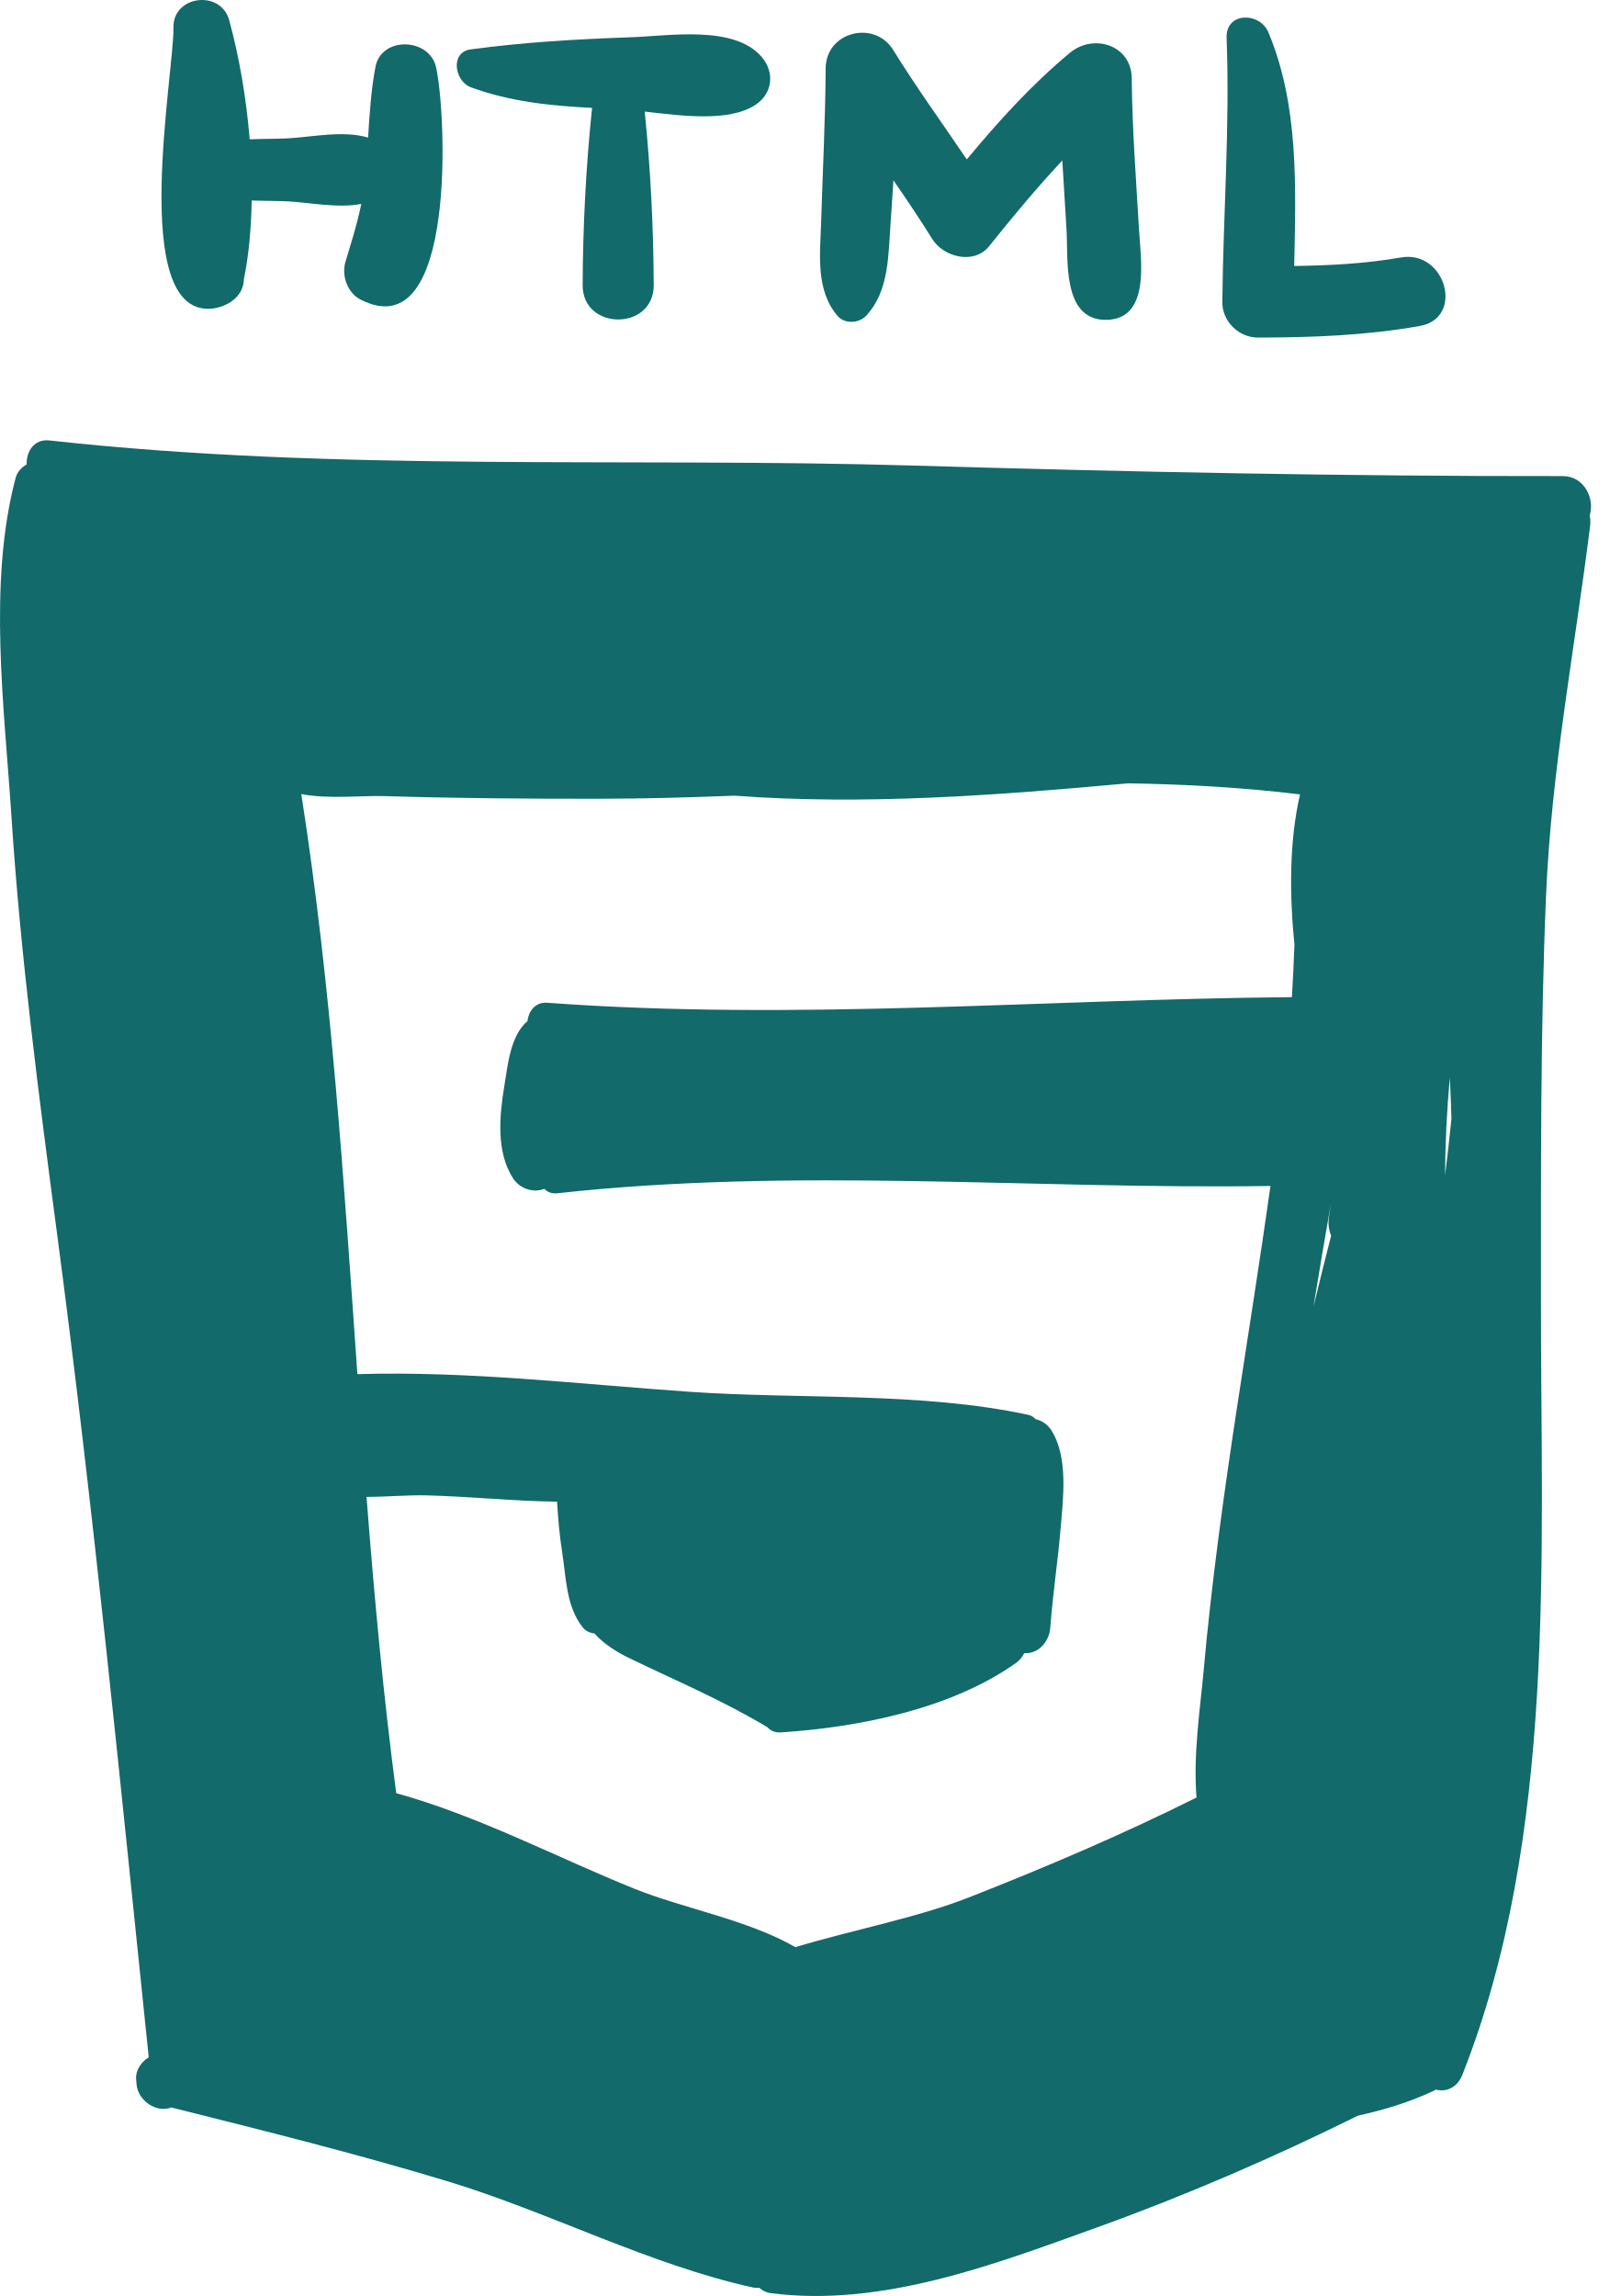
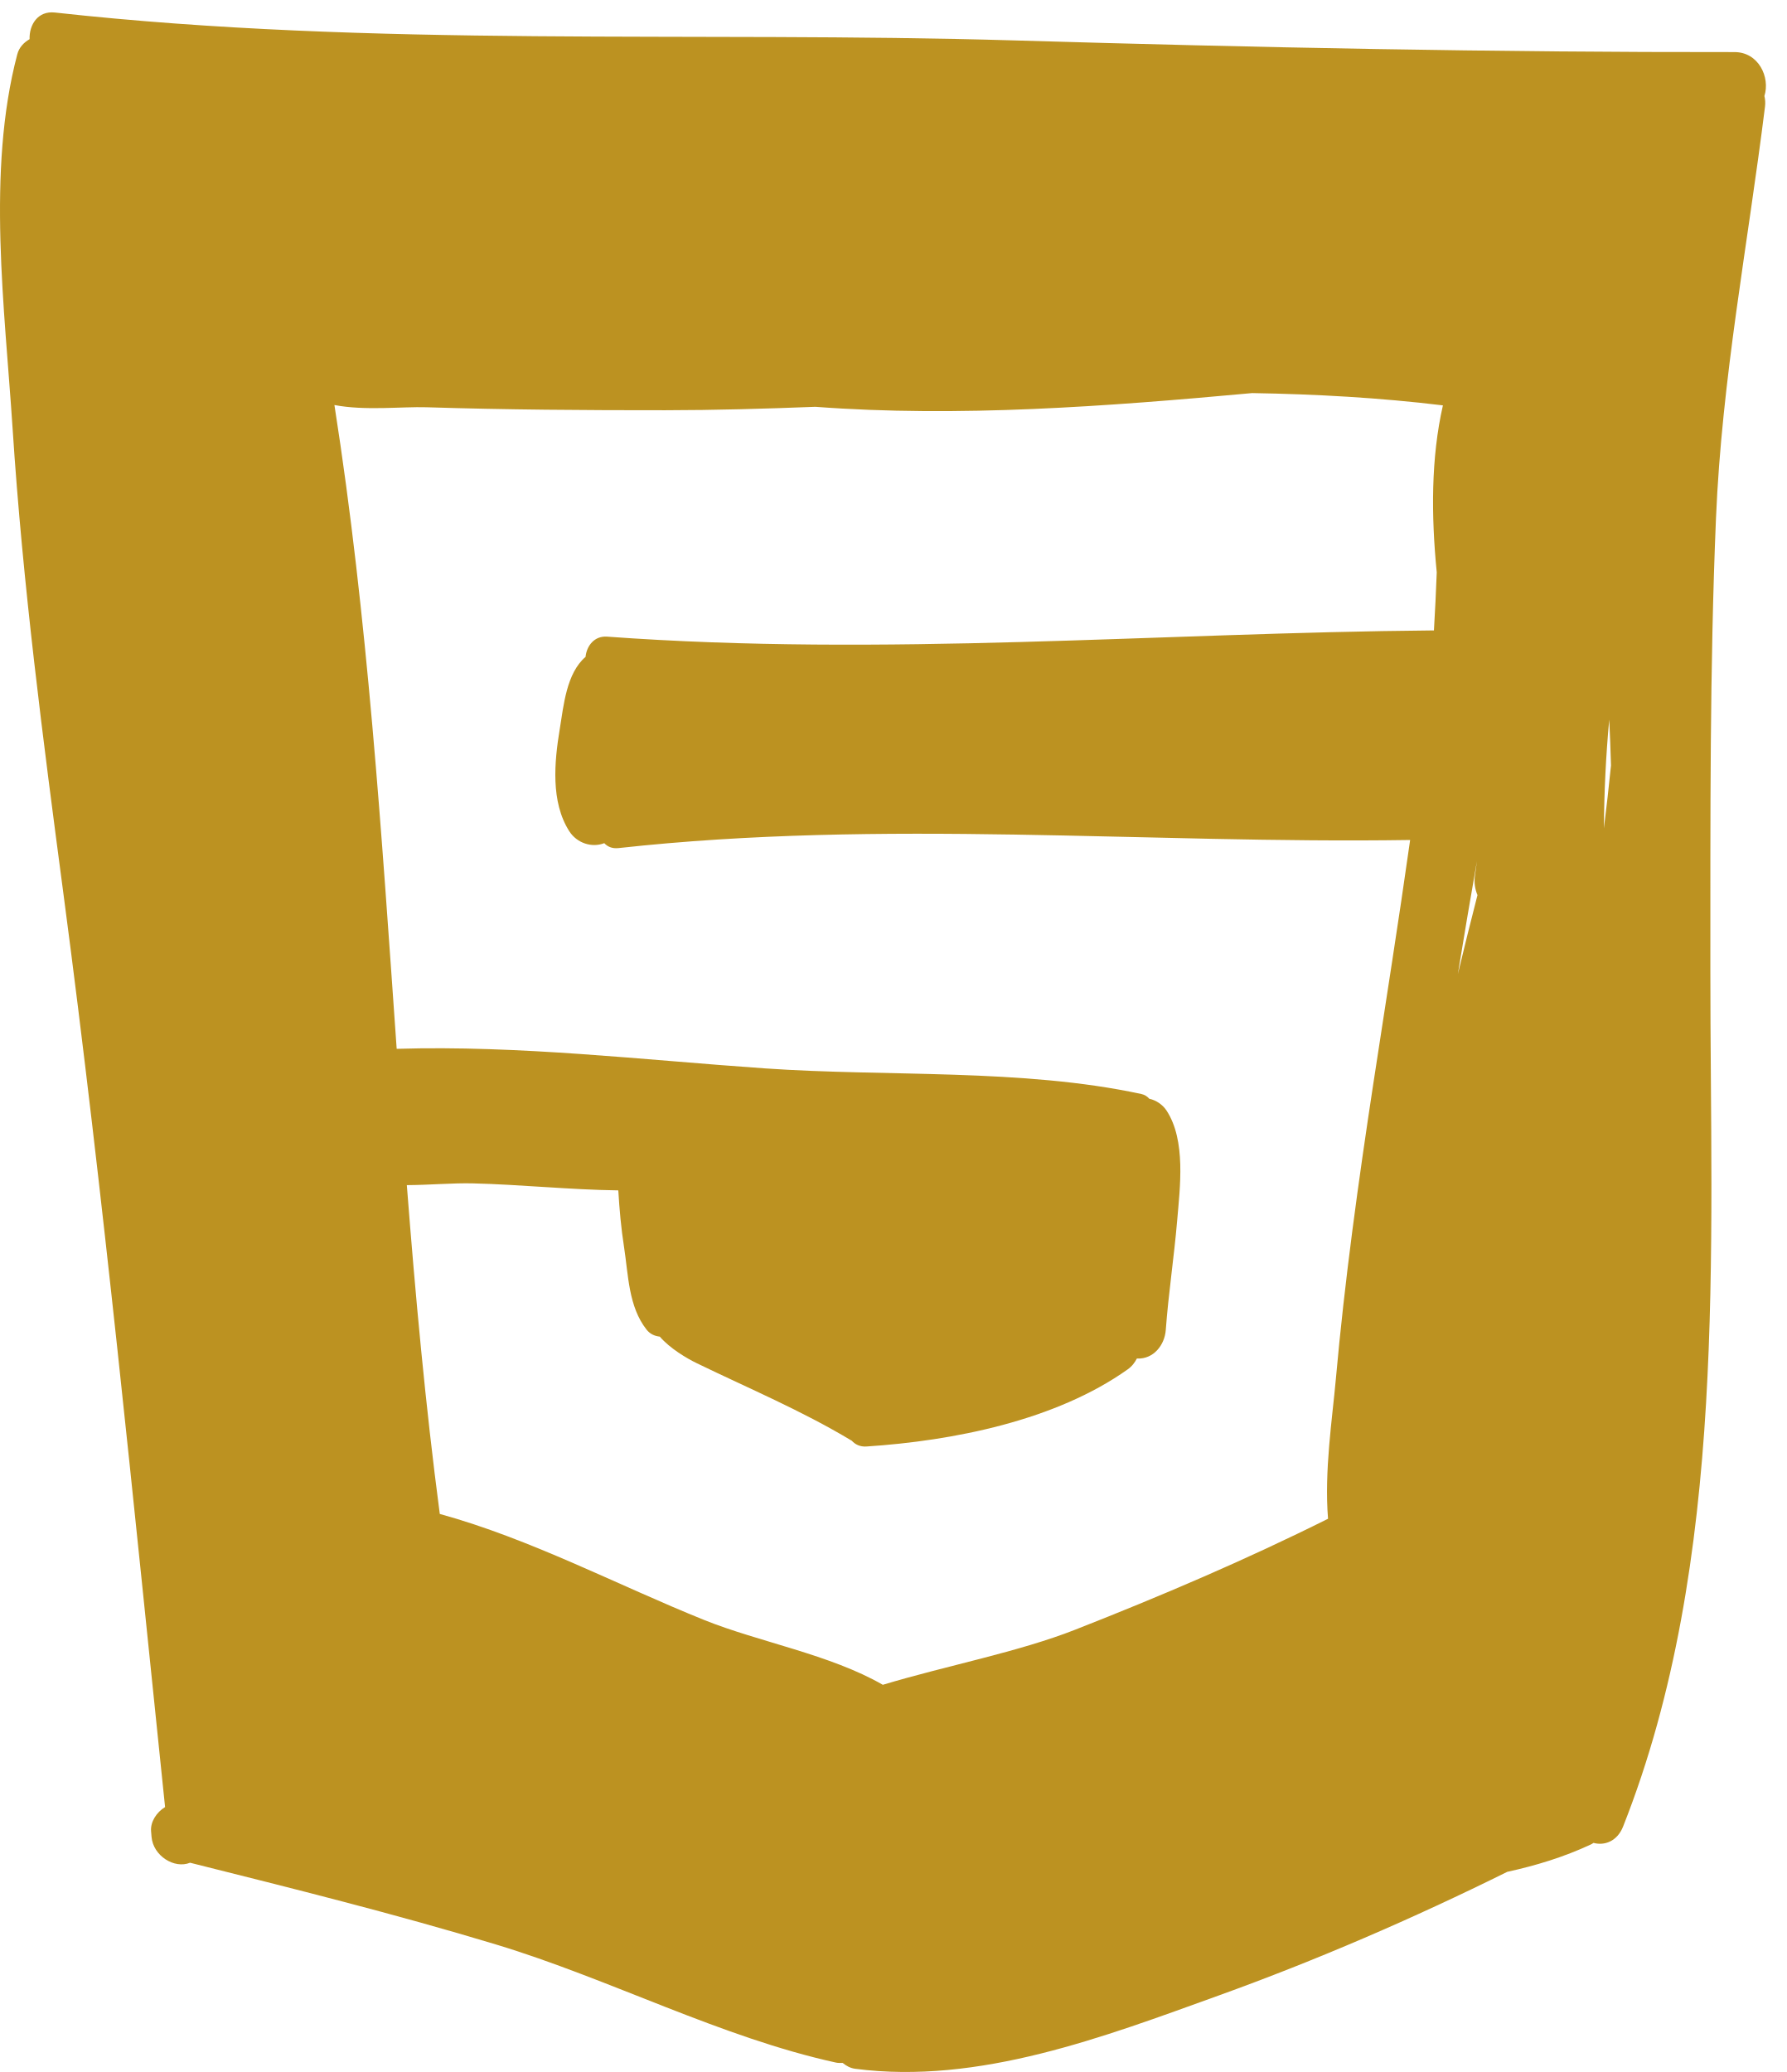
- <svg xmlns="http://www.w3.org/2000/svg" width="75" height="107" viewBox="0 0 75 107" fill="none">
-   <path d="M20.318 3.119C19.999 1.753 17.766 1.684 17.496 3.119C17.292 4.204 17.221 5.309 17.154 6.413C16.019 6.064 14.509 6.389 13.427 6.446C12.904 6.474 12.277 6.466 11.636 6.492C11.475 4.534 11.138 2.603 10.68 0.939C10.286 -0.493 8.049 -0.217 8.082 1.29C8.125 3.35 5.993 14.611 9.802 14.387C10.462 14.348 11.223 13.933 11.345 13.211C11.357 13.142 11.355 13.09 11.362 13.028C11.599 11.887 11.706 10.633 11.729 9.344C12.337 9.366 12.929 9.358 13.427 9.385C14.41 9.437 15.748 9.714 16.837 9.504C16.618 10.573 16.278 11.581 16.094 12.22C15.911 12.856 16.197 13.652 16.803 13.962C21.328 16.277 20.791 5.151 20.318 3.119Z" fill="#126A6A" />
-   <path d="M35.494 2.651C34.209 1.16 31.198 1.673 29.434 1.735C26.915 1.824 24.43 1.964 21.939 2.301C20.949 2.435 21.195 3.792 21.939 4.066C23.774 4.741 25.66 4.931 27.591 5.028C27.306 7.774 27.164 10.52 27.153 13.288C27.145 15.423 30.473 15.423 30.464 13.288C30.454 10.578 30.317 7.889 30.045 5.2C31.804 5.401 33.973 5.695 35.206 4.886C36.011 4.357 36.11 3.367 35.494 2.651Z" fill="#126A6A" />
-   <path d="M53.081 10.73C52.946 8.375 52.762 6.017 52.741 3.656C52.728 2.087 50.956 1.55 49.858 2.462C48.069 3.951 46.528 5.653 45.054 7.43C43.906 5.734 42.704 4.073 41.625 2.33C40.747 0.91 38.489 1.477 38.477 3.182C38.464 5.563 38.34 7.947 38.267 10.327C38.221 11.834 37.993 13.511 39.034 14.726C39.359 15.105 40.023 15.073 40.352 14.726C41.452 13.568 41.395 11.841 41.507 10.327C41.556 9.685 41.591 9.043 41.634 8.401C42.253 9.3 42.866 10.204 43.441 11.134C43.963 11.979 45.387 12.355 46.093 11.475C47.194 10.101 48.312 8.756 49.505 7.479C49.567 8.563 49.639 9.647 49.703 10.728C49.781 12.058 49.487 14.907 51.525 14.907C53.642 14.91 53.157 12.046 53.081 10.73Z" fill="#126A6A" />
-   <path d="M65.283 11.999C63.631 12.288 61.976 12.372 60.312 12.396C60.388 8.724 60.539 4.915 59.106 1.501C58.706 0.549 57.115 0.551 57.161 1.764C57.319 5.878 57.005 9.957 56.962 14.069C56.952 14.974 57.726 15.734 58.626 15.732C61.165 15.727 63.66 15.636 66.165 15.192C68.264 14.819 67.369 11.633 65.283 11.999Z" fill="#126A6A" />
-   <path d="M72.822 22.187C62.739 22.199 52.713 21.996 42.621 21.698C29.114 21.299 15.781 22.014 2.305 20.526C1.583 20.446 1.223 21.047 1.242 21.645C0.999 21.784 0.8 21.994 0.725 22.283C-0.572 27.201 0.202 32.966 0.529 37.992C0.954 44.536 1.806 51.051 2.666 57.55C4.358 70.327 5.602 83.074 6.931 95.876C6.575 96.091 6.31 96.495 6.343 96.891C6.35 96.97 6.357 97.049 6.363 97.128C6.43 97.921 7.318 98.483 7.98 98.213C12.284 99.293 16.58 100.36 20.83 101.646C25.596 103.089 30.268 105.548 35.105 106.606C35.203 106.627 35.29 106.617 35.381 106.619C35.53 106.742 35.703 106.839 35.908 106.865C41.099 107.542 46.355 105.523 51.159 103.791C55.288 102.302 59.342 100.548 63.282 98.596C64.479 98.333 65.651 97.98 66.798 97.444C66.838 97.425 66.87 97.401 66.905 97.38C67.363 97.505 67.899 97.319 68.147 96.694C72.556 85.55 71.803 72.471 71.811 60.721C71.814 54.398 71.782 48.078 72.047 41.76C72.292 35.906 73.386 30.265 74.105 24.48C74.126 24.313 74.113 24.166 74.08 24.032C74.33 23.244 73.837 22.185 72.822 22.187ZM67.565 50.214C67.596 50.856 67.621 51.499 67.639 52.141C67.551 53.023 67.45 53.902 67.341 54.782C67.351 53.255 67.425 51.732 67.565 50.214ZM62.01 56.158C61.98 56.353 61.961 56.548 61.929 56.743C61.882 57.056 61.93 57.336 62.033 57.584C61.751 58.686 61.475 59.792 61.209 60.901C61.458 59.359 61.729 57.776 62.01 56.158ZM18.465 83.568C17.86 78.986 17.44 74.378 17.081 69.762C18.039 69.756 19.012 69.668 19.85 69.688C21.839 69.735 23.918 69.956 25.96 69.982C26.007 70.776 26.077 71.568 26.2 72.355C26.385 73.542 26.384 74.863 27.149 75.832C27.294 76.015 27.493 76.102 27.702 76.123C28.129 76.62 28.841 77.039 29.252 77.238C31.446 78.302 33.642 79.222 35.737 80.479C35.745 80.484 35.752 80.485 35.759 80.49C35.904 80.65 36.109 80.754 36.38 80.736C40.019 80.498 44.327 79.646 47.35 77.496C47.533 77.365 47.648 77.206 47.733 77.04C47.738 77.041 47.743 77.042 47.748 77.043C48.435 77.071 48.899 76.475 48.946 75.845C49.059 74.311 49.294 72.785 49.424 71.253C49.544 69.845 49.799 67.888 48.98 66.633C48.822 66.391 48.549 66.197 48.254 66.135C48.173 66.043 48.068 65.967 47.921 65.936C42.919 64.855 37.245 65.217 32.118 64.86C27.008 64.505 21.8 63.884 16.655 64.039C16.017 54.99 15.439 45.937 14.041 37.006C15.306 37.253 16.892 37.068 17.904 37.1C21.246 37.205 24.593 37.228 27.937 37.225C30.019 37.223 32.121 37.164 34.233 37.081C40.252 37.534 46.471 37.065 52.575 36.505C55.265 36.55 57.939 36.7 60.582 37.021C60.078 39.238 60.089 41.649 60.323 44.031C60.291 44.845 60.255 45.657 60.205 46.47C48.603 46.569 37.126 47.583 25.494 46.731C24.951 46.691 24.631 47.122 24.585 47.581C23.78 48.272 23.665 49.622 23.501 50.617C23.274 51.993 23.116 53.669 23.901 54.901C24.222 55.402 24.847 55.607 25.371 55.403C25.506 55.549 25.701 55.639 25.967 55.61C37.097 54.383 48.105 55.438 59.206 55.27C58.726 58.672 58.184 62.067 57.666 65.461C57.034 69.608 56.458 73.754 56.084 77.933C55.94 79.543 55.596 81.77 55.759 83.77C52.301 85.497 48.745 87.014 45.144 88.428C42.761 89.365 39.788 89.925 37.065 90.742C34.862 89.471 31.856 88.942 29.576 88.025C25.949 86.565 22.281 84.617 18.465 83.568Z" fill="#126A6A" />
+ <svg xmlns="http://www.w3.org/2000/svg" width="75" height="87" viewBox="0 0 75 87" fill="none">
+   <path d="M72.822 2.187C62.739 2.199 52.713 1.996 42.621 1.698C29.114 1.298 15.781 2.014 2.305 0.526C1.583 0.446 1.223 1.047 1.242 1.645C0.999 1.784 0.8 1.994 0.725 2.283C-0.572 7.202 0.202 12.966 0.529 17.992C0.954 24.536 1.806 31.051 2.666 37.55C4.358 50.327 5.602 63.074 6.931 75.876C6.575 76.091 6.31 76.495 6.343 76.891C6.35 76.97 6.357 77.049 6.363 77.128C6.43 77.921 7.318 78.483 7.98 78.213C12.284 79.293 16.58 80.361 20.83 81.647C25.596 83.089 30.268 85.548 35.105 86.606C35.203 86.627 35.29 86.617 35.381 86.619C35.53 86.742 35.703 86.839 35.908 86.865C41.099 87.542 46.355 85.523 51.159 83.791C55.288 82.302 59.342 80.548 63.282 78.596C64.479 78.333 65.651 77.98 66.798 77.444C66.838 77.425 66.87 77.401 66.905 77.38C67.363 77.505 67.899 77.319 68.147 76.694C72.556 65.55 71.803 52.471 71.811 40.721C71.814 34.398 71.782 28.078 72.047 21.76C72.292 15.905 73.386 10.265 74.105 4.48C74.126 4.313 74.113 4.166 74.08 4.032C74.33 3.244 73.837 2.185 72.822 2.187ZM67.565 30.214C67.596 30.856 67.621 31.499 67.639 32.141C67.551 33.023 67.45 33.902 67.341 34.782C67.351 33.255 67.425 31.732 67.565 30.214ZM62.01 36.158C61.98 36.353 61.961 36.548 61.929 36.743C61.882 37.056 61.93 37.336 62.033 37.584C61.751 38.686 61.475 39.792 61.209 40.901C61.458 39.359 61.729 37.776 62.01 36.158ZM18.465 63.568C17.86 58.986 17.44 54.378 17.081 49.762C18.039 49.756 19.012 49.668 19.85 49.688C21.839 49.735 23.918 49.956 25.96 49.982C26.007 50.776 26.077 51.568 26.2 52.355C26.385 53.542 26.384 54.863 27.149 55.832C27.294 56.015 27.493 56.102 27.702 56.123C28.129 56.62 28.841 57.039 29.252 57.238C31.446 58.302 33.642 59.222 35.737 60.479C35.745 60.484 35.752 60.485 35.759 60.49C35.904 60.65 36.109 60.754 36.38 60.736C40.019 60.498 44.327 59.646 47.35 57.496C47.533 57.365 47.648 57.206 47.733 57.041C47.738 57.041 47.743 57.042 47.748 57.043C48.435 57.071 48.899 56.475 48.946 55.845C49.059 54.311 49.294 52.785 49.424 51.253C49.544 49.845 49.799 47.888 48.98 46.633C48.822 46.391 48.549 46.197 48.254 46.135C48.173 46.043 48.068 45.967 47.921 45.936C42.919 44.855 37.245 45.217 32.118 44.86C27.008 44.505 21.8 43.884 16.655 44.039C16.017 34.99 15.439 25.937 14.041 17.006C15.306 17.253 16.892 17.068 17.904 17.1C21.246 17.205 24.593 17.228 27.937 17.225C30.019 17.223 32.121 17.164 34.233 17.081C40.252 17.534 46.471 17.065 52.575 16.505C55.265 16.55 57.939 16.7 60.582 17.021C60.078 19.238 60.089 21.649 60.323 24.031C60.291 24.845 60.255 25.657 60.205 26.47C48.603 26.569 37.126 27.582 25.494 26.732C24.951 26.691 24.631 27.122 24.585 27.581C23.78 28.272 23.665 29.622 23.501 30.617C23.274 31.993 23.116 33.669 23.901 34.901C24.222 35.402 24.847 35.607 25.371 35.403C25.506 35.549 25.701 35.639 25.967 35.61C37.097 34.383 48.105 35.438 59.206 35.27C58.726 38.672 58.184 42.067 57.666 45.461C57.034 49.608 56.458 53.754 56.084 57.933C55.94 59.543 55.596 61.77 55.759 63.77C52.301 65.497 48.745 67.014 45.144 68.428C42.761 69.365 39.788 69.925 37.065 70.742C34.862 69.471 31.856 68.942 29.576 68.025C25.949 66.565 22.281 64.617 18.465 63.568Z" fill="#BC9221" />
</svg>
